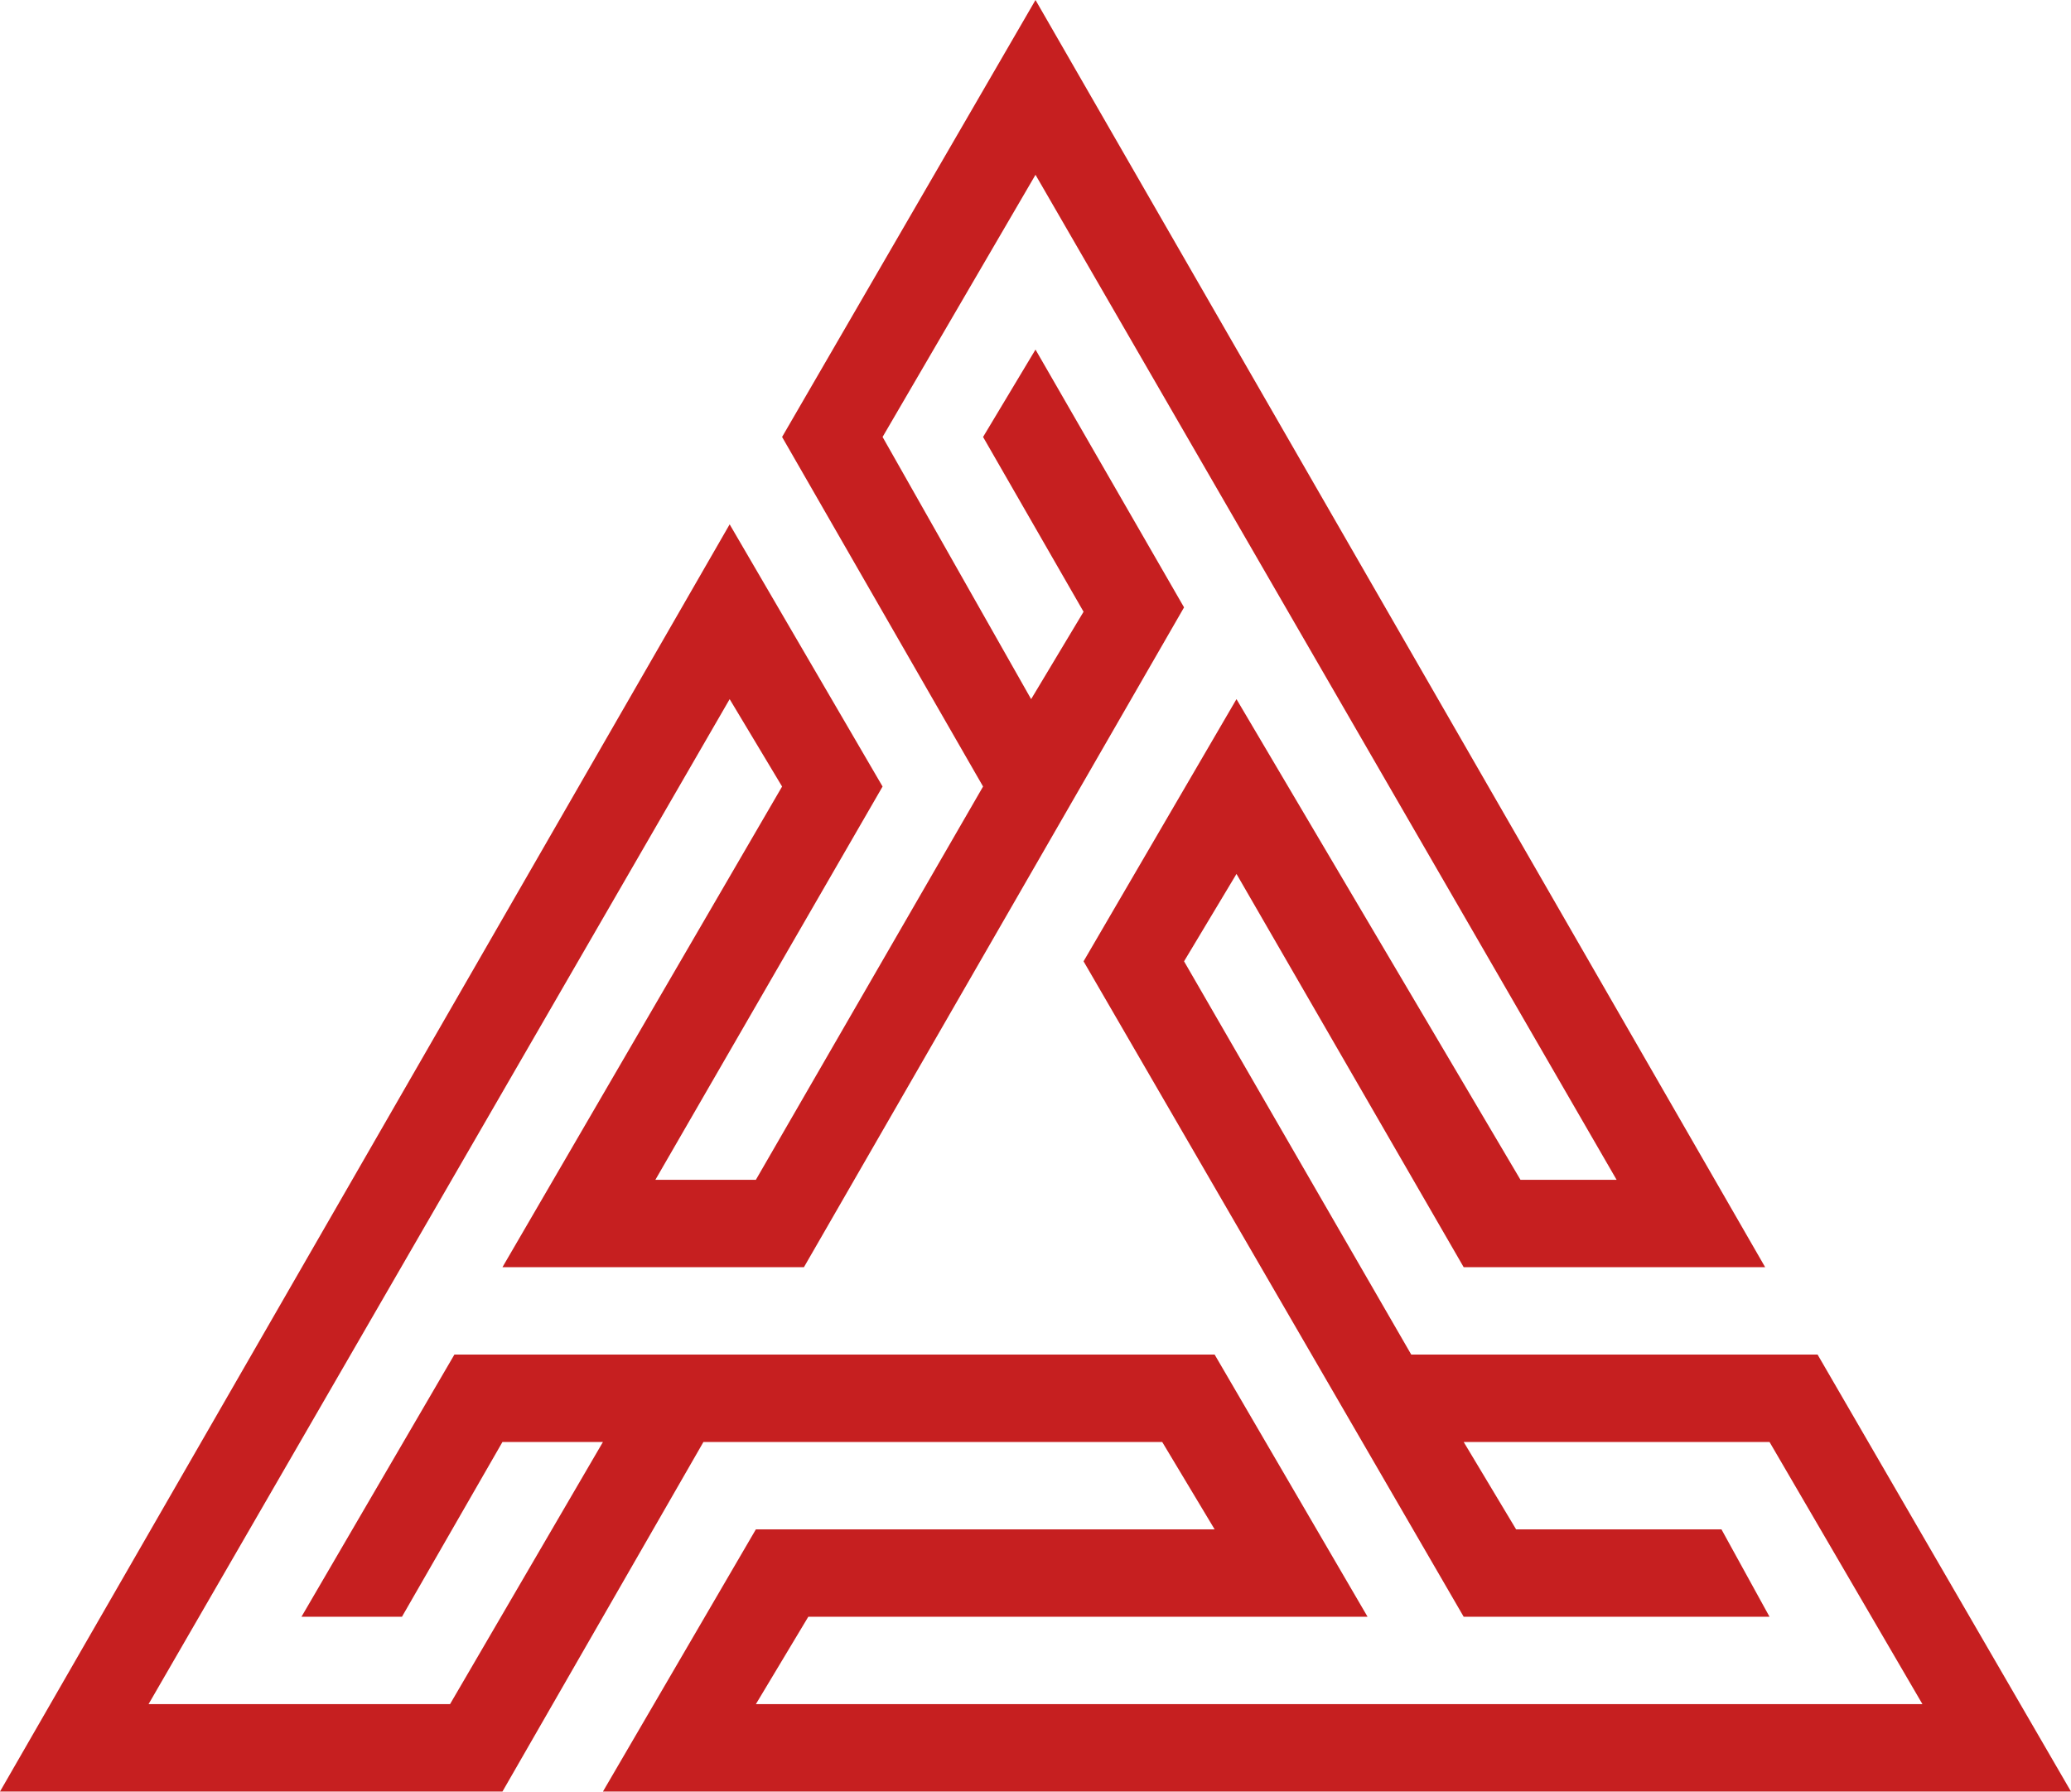
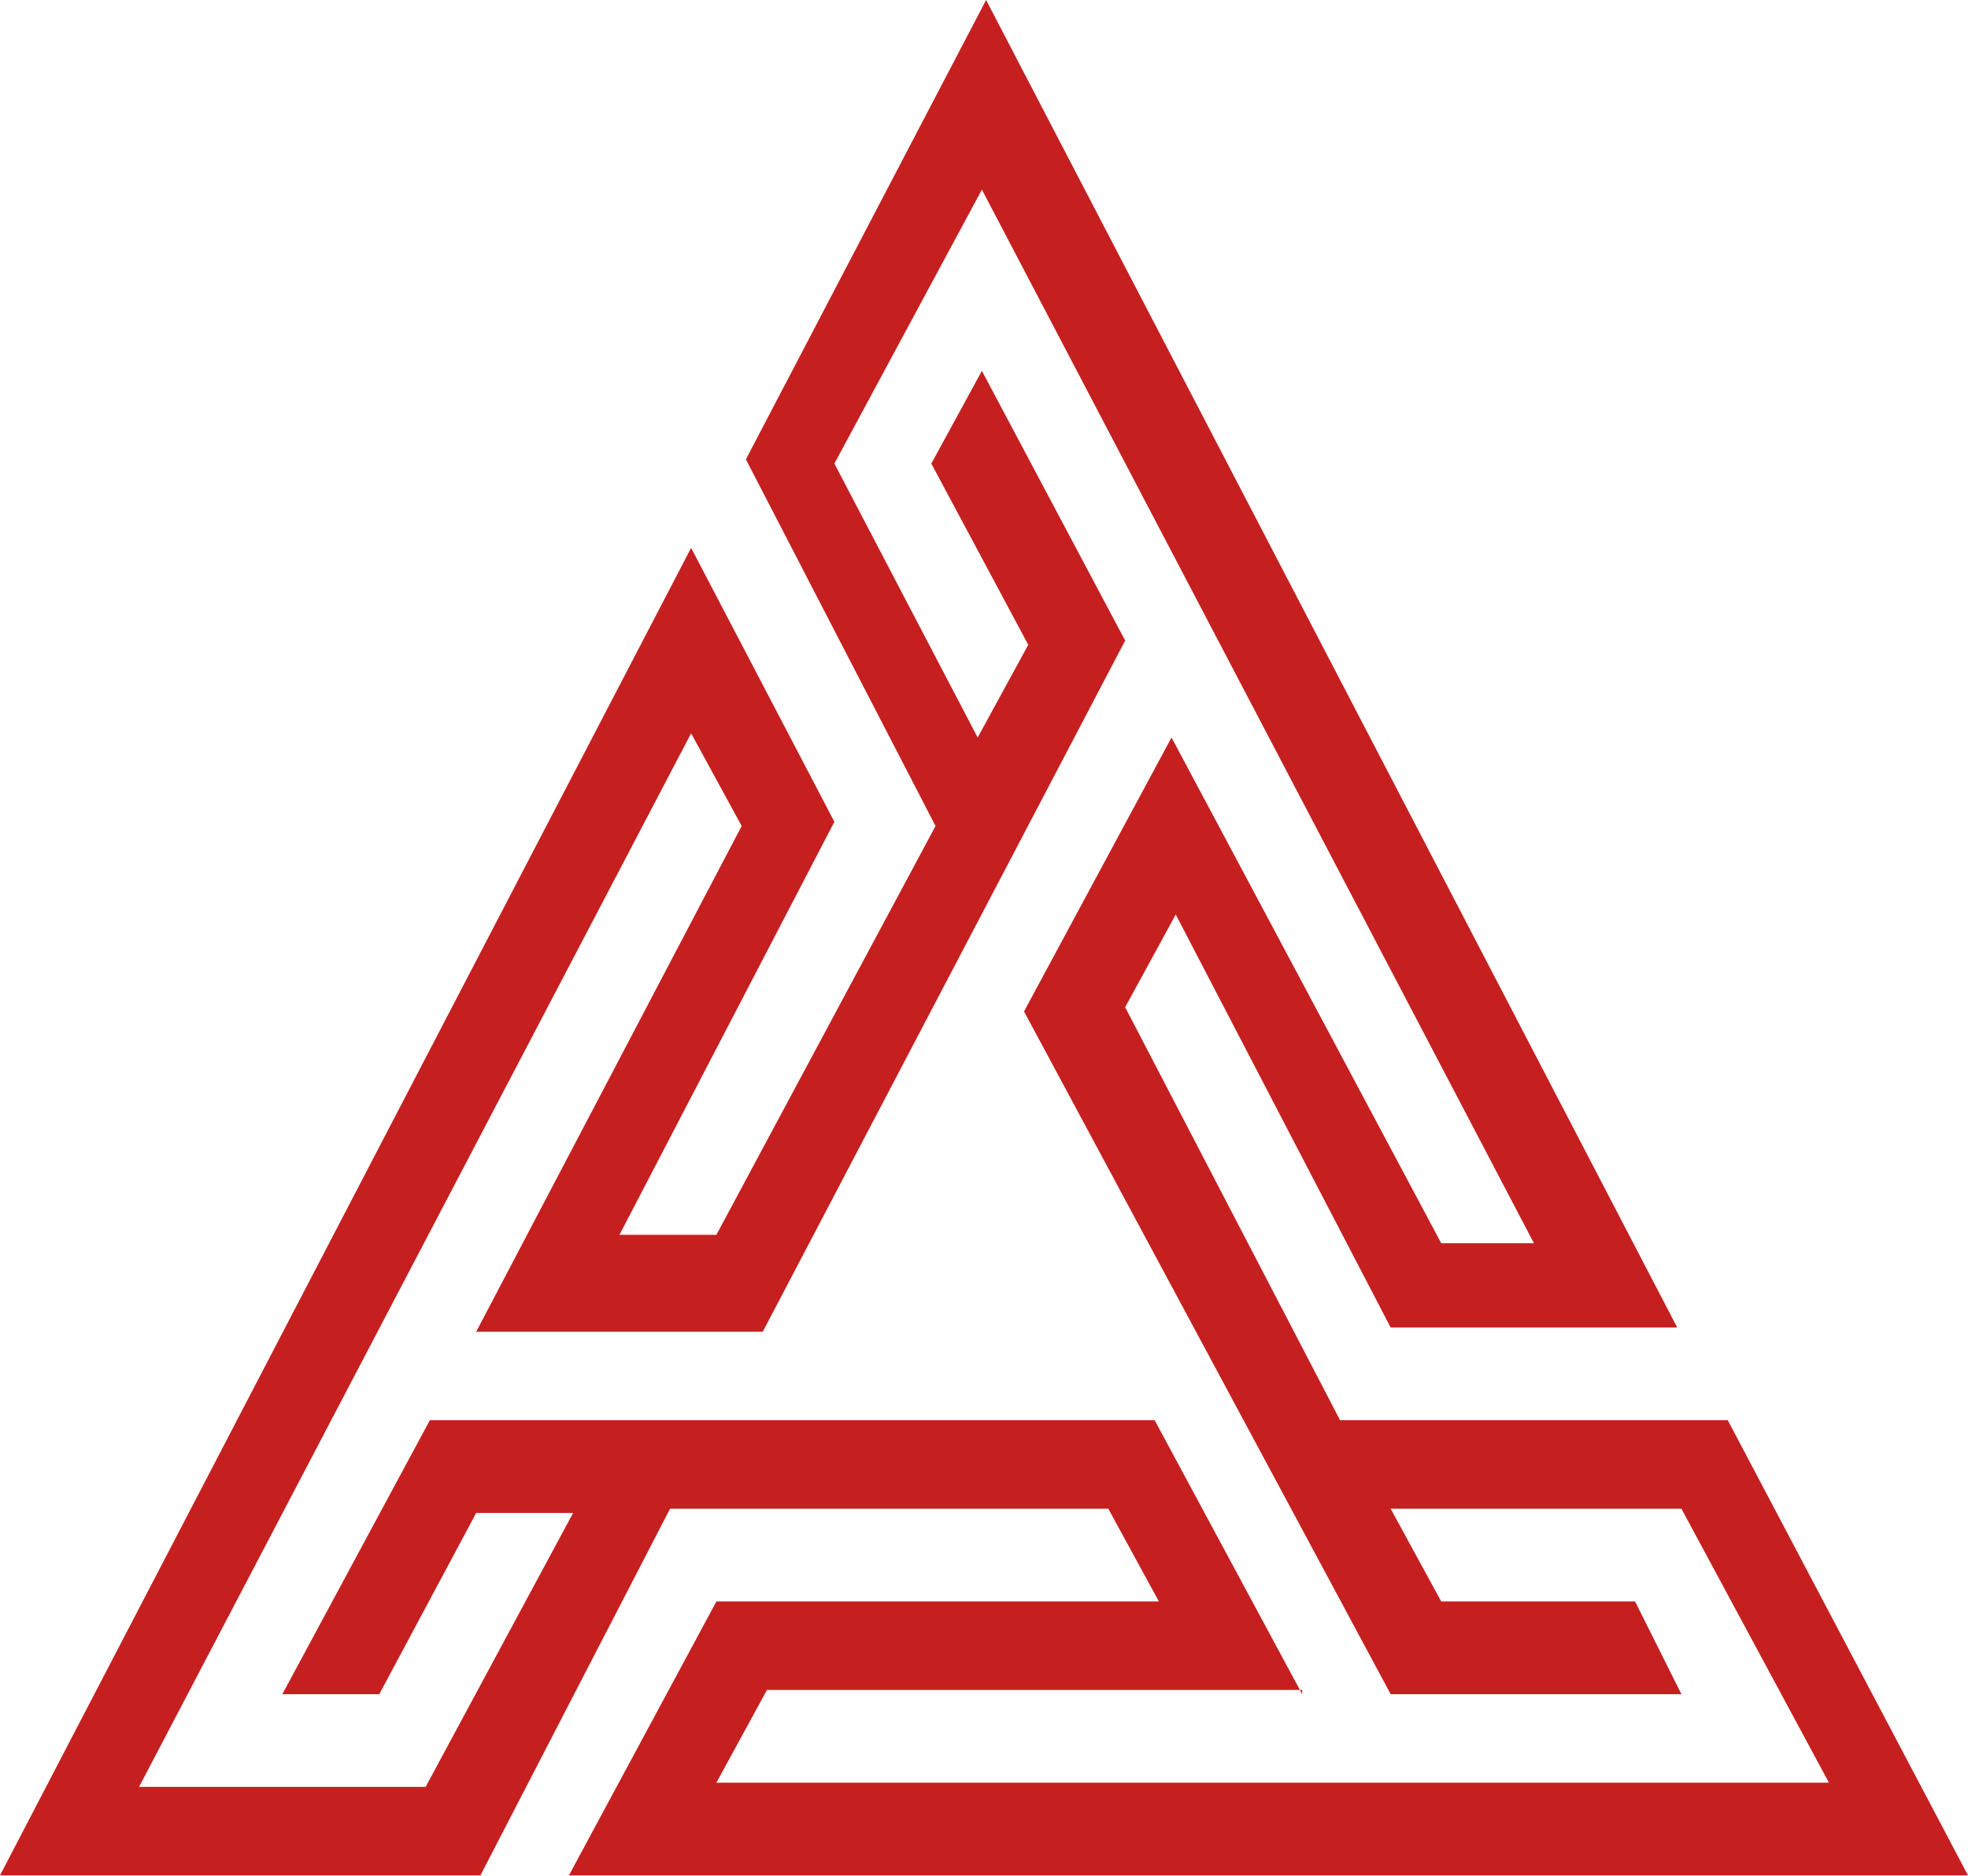
- <svg xmlns="http://www.w3.org/2000/svg" version="1.1" id="Layer_1" x="0px" y="0px" width="47.4px" height="41px" viewBox="0 0 47.4 41" enable-background="new 0 0 47.4 41" xml:space="preserve">
-   <path id="Path_24" fill="#C61F20" d="M17.3,35l-3.5,6h33.6l-5.8-10h-9.3l-5.2-9l0,0l1.2-2l5.2,9h6.9L23.7,0l-5.8,10l4.6,8l-5.2,9  L15,27l5.2-9l-3.5-6L0,41l11.5,0l4.6-8h10.5l0,0l1.2,2L17.3,35z M31.3,37l-3.5-6H10.4l-3.5,6l2.3,0l2.3-4h2.3l-3.5,6l-6.9,0l13.3-23  l1.2,2l-6.4,11h6.9l8.7-15.1L23.7,8l-1.2,2l2.3,4l-1.2,2l-3.4-6l3.5-6L37,27h-2.2l-6.5-11l-3.5,6l8.7,15h7l-1.1-2h-4.7l-1.2-2h7  l3.5,6H17.3l1.2-2L31.3,37z" />
+ <svg xmlns="http://www.w3.org/2000/svg" version="1.1" id="Layer_1" x="0px" y="0px" width="46.7px" height="44.5px" viewBox="0 0 46.7 44.5" enable-background="new 0 0 46.7 44.5" xml:space="preserve">
+   <path id="Path_24_00000010278991190274195590000012622786558694943908_" fill="#C61F20" d="M17,38l-3.5,6.5h33.2L41,33.7h-9.2  l-5.1-9.8l0,0l1.2-2.2l5.1,9.8h6.8L23.4,0l-5.7,10.9l4.5,8.7L17,29.3h-2.3l5.1-9.8L16.4,13L0,44.5h11.4l4.5-8.7h10.4l0,0l1.2,2.2H17  z M30.9,40.2l-3.5-6.5H10.2l-3.5,6.5H9l2.3-4.3h2.3l-3.5,6.5H3.3l13.1-25l1.2,2.2l-6.3,12h6.8l8.6-16.4l-3.4-6.4l-1.2,2.2l2.3,4.3  l-1.2,2.2l-3.4-6.5l3.5-6.5l13.1,25h-2.2l-6.4-12l-3.5,6.5L33,40.2h6.9L38.8,38h-4.6L33,35.8h6.9l3.5,6.5H17l1.2-2.2H30.9z" />
</svg>
